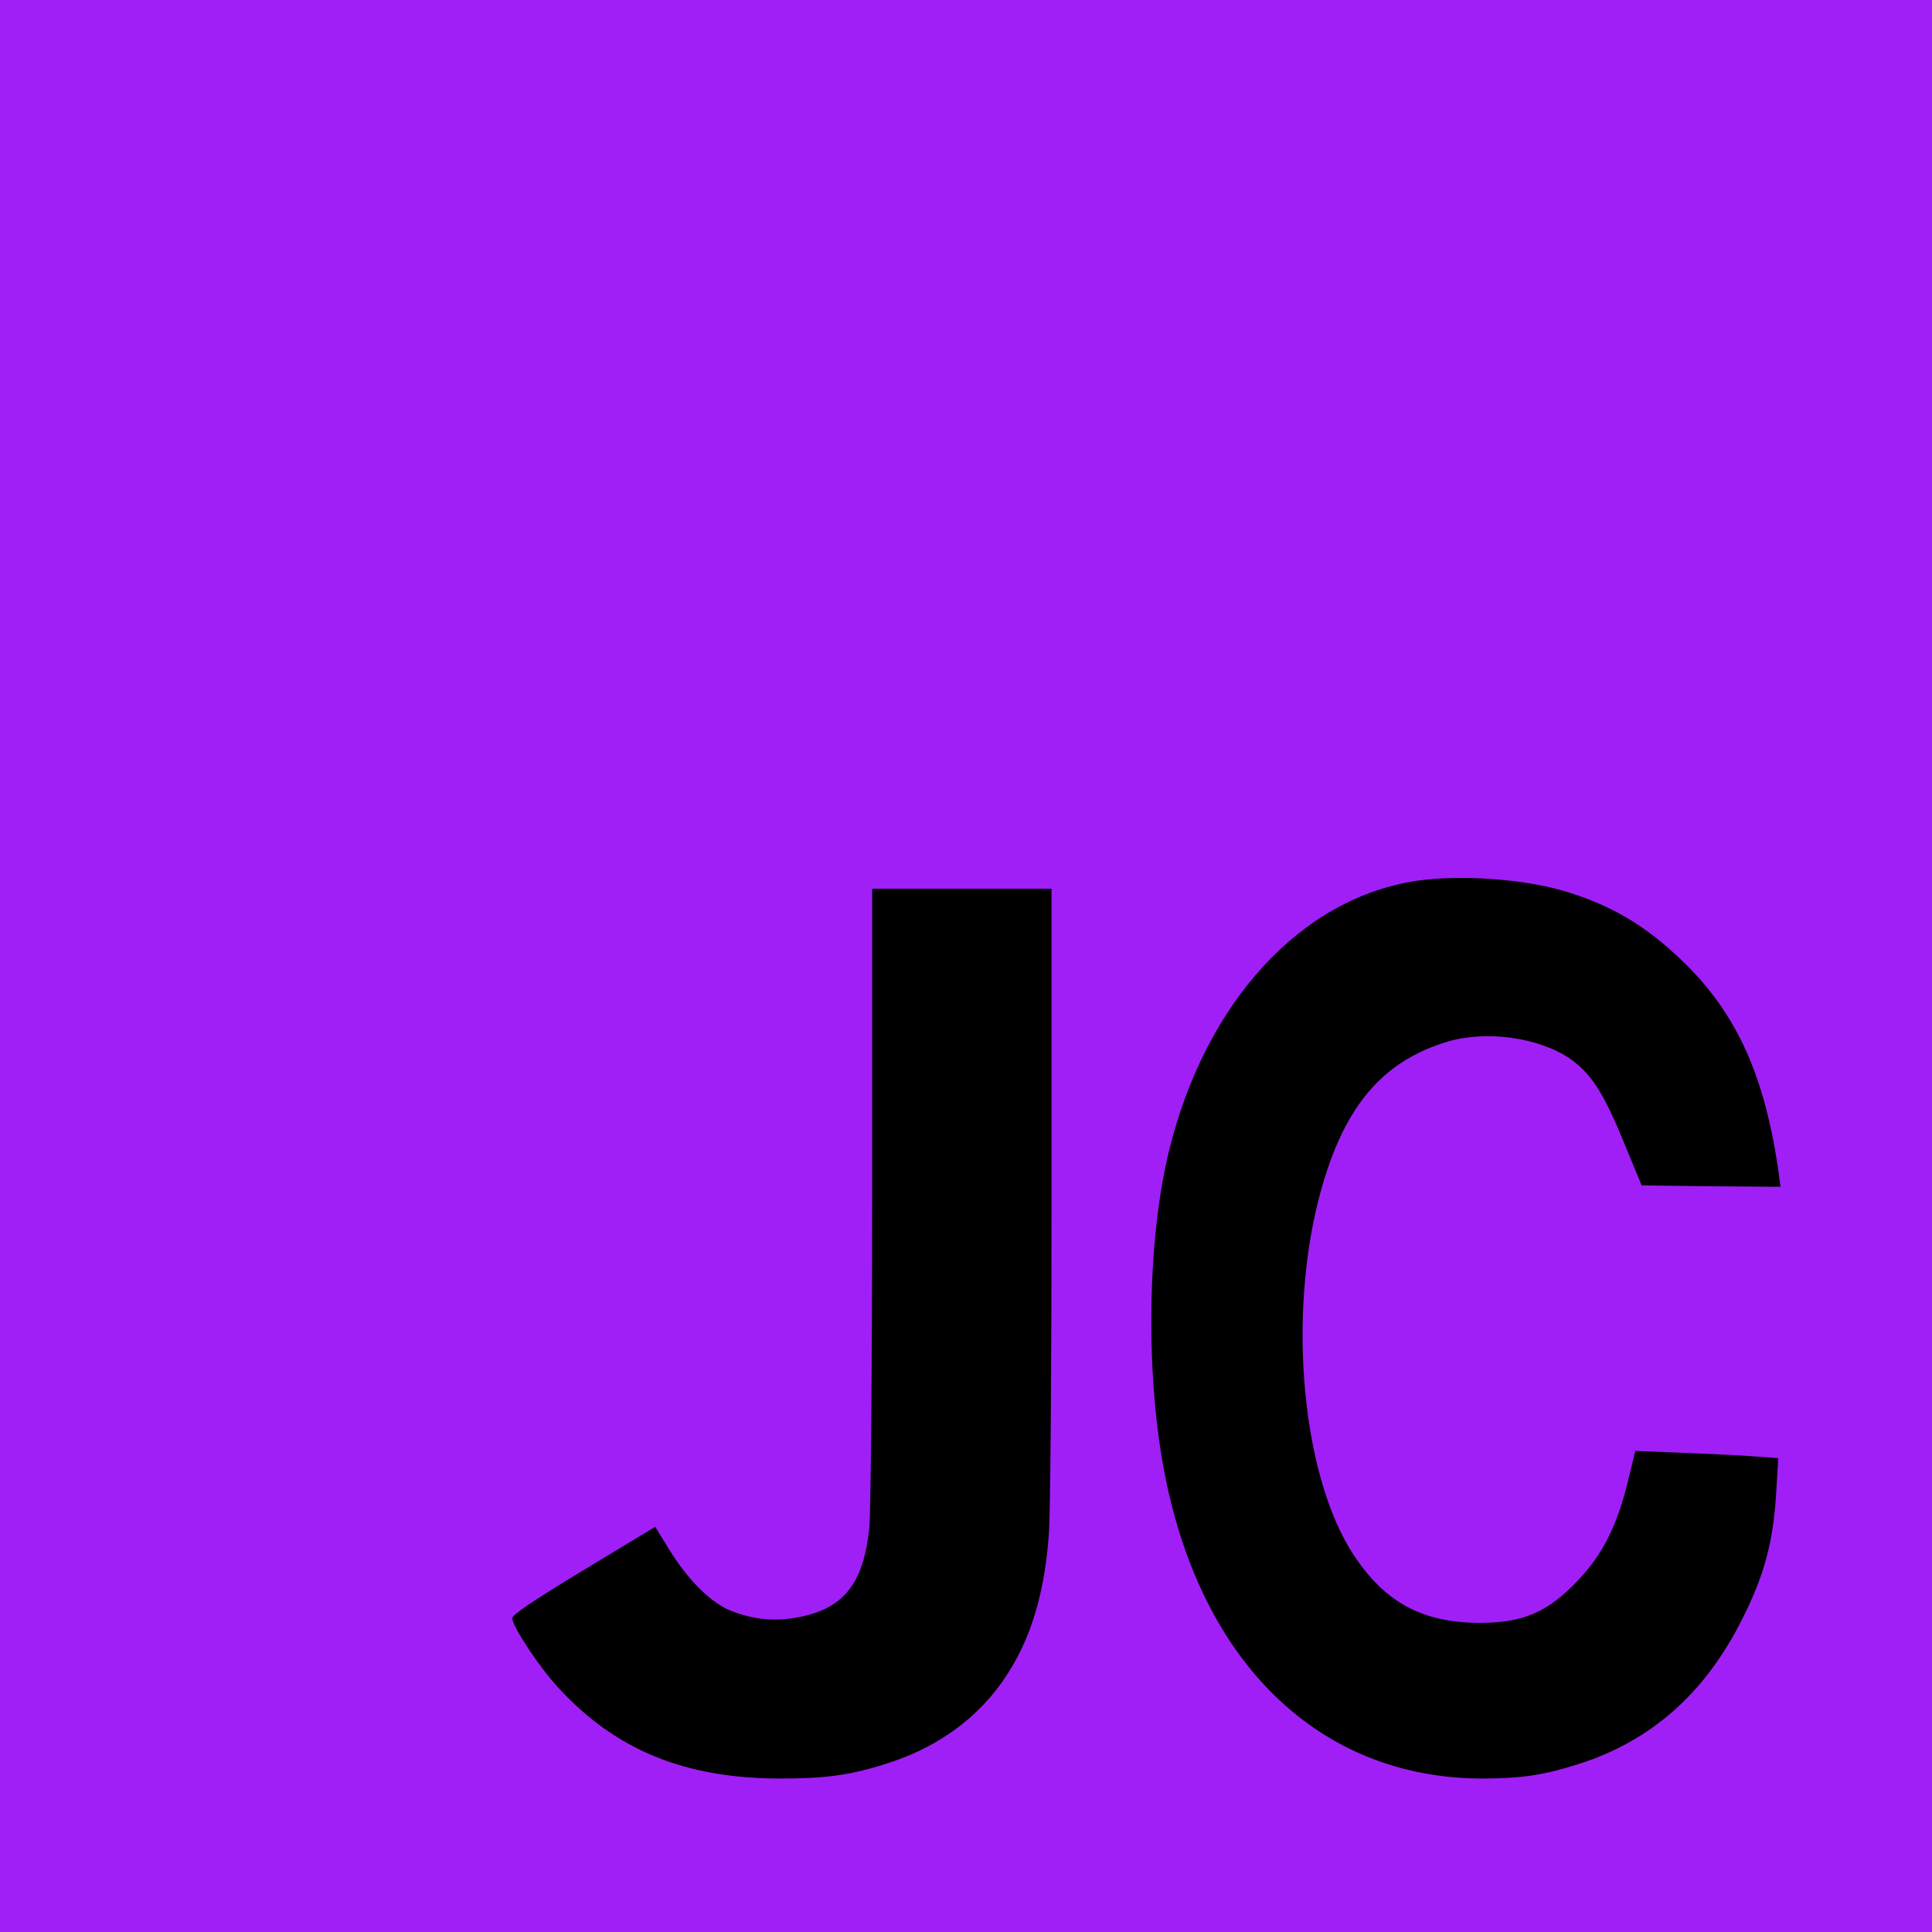
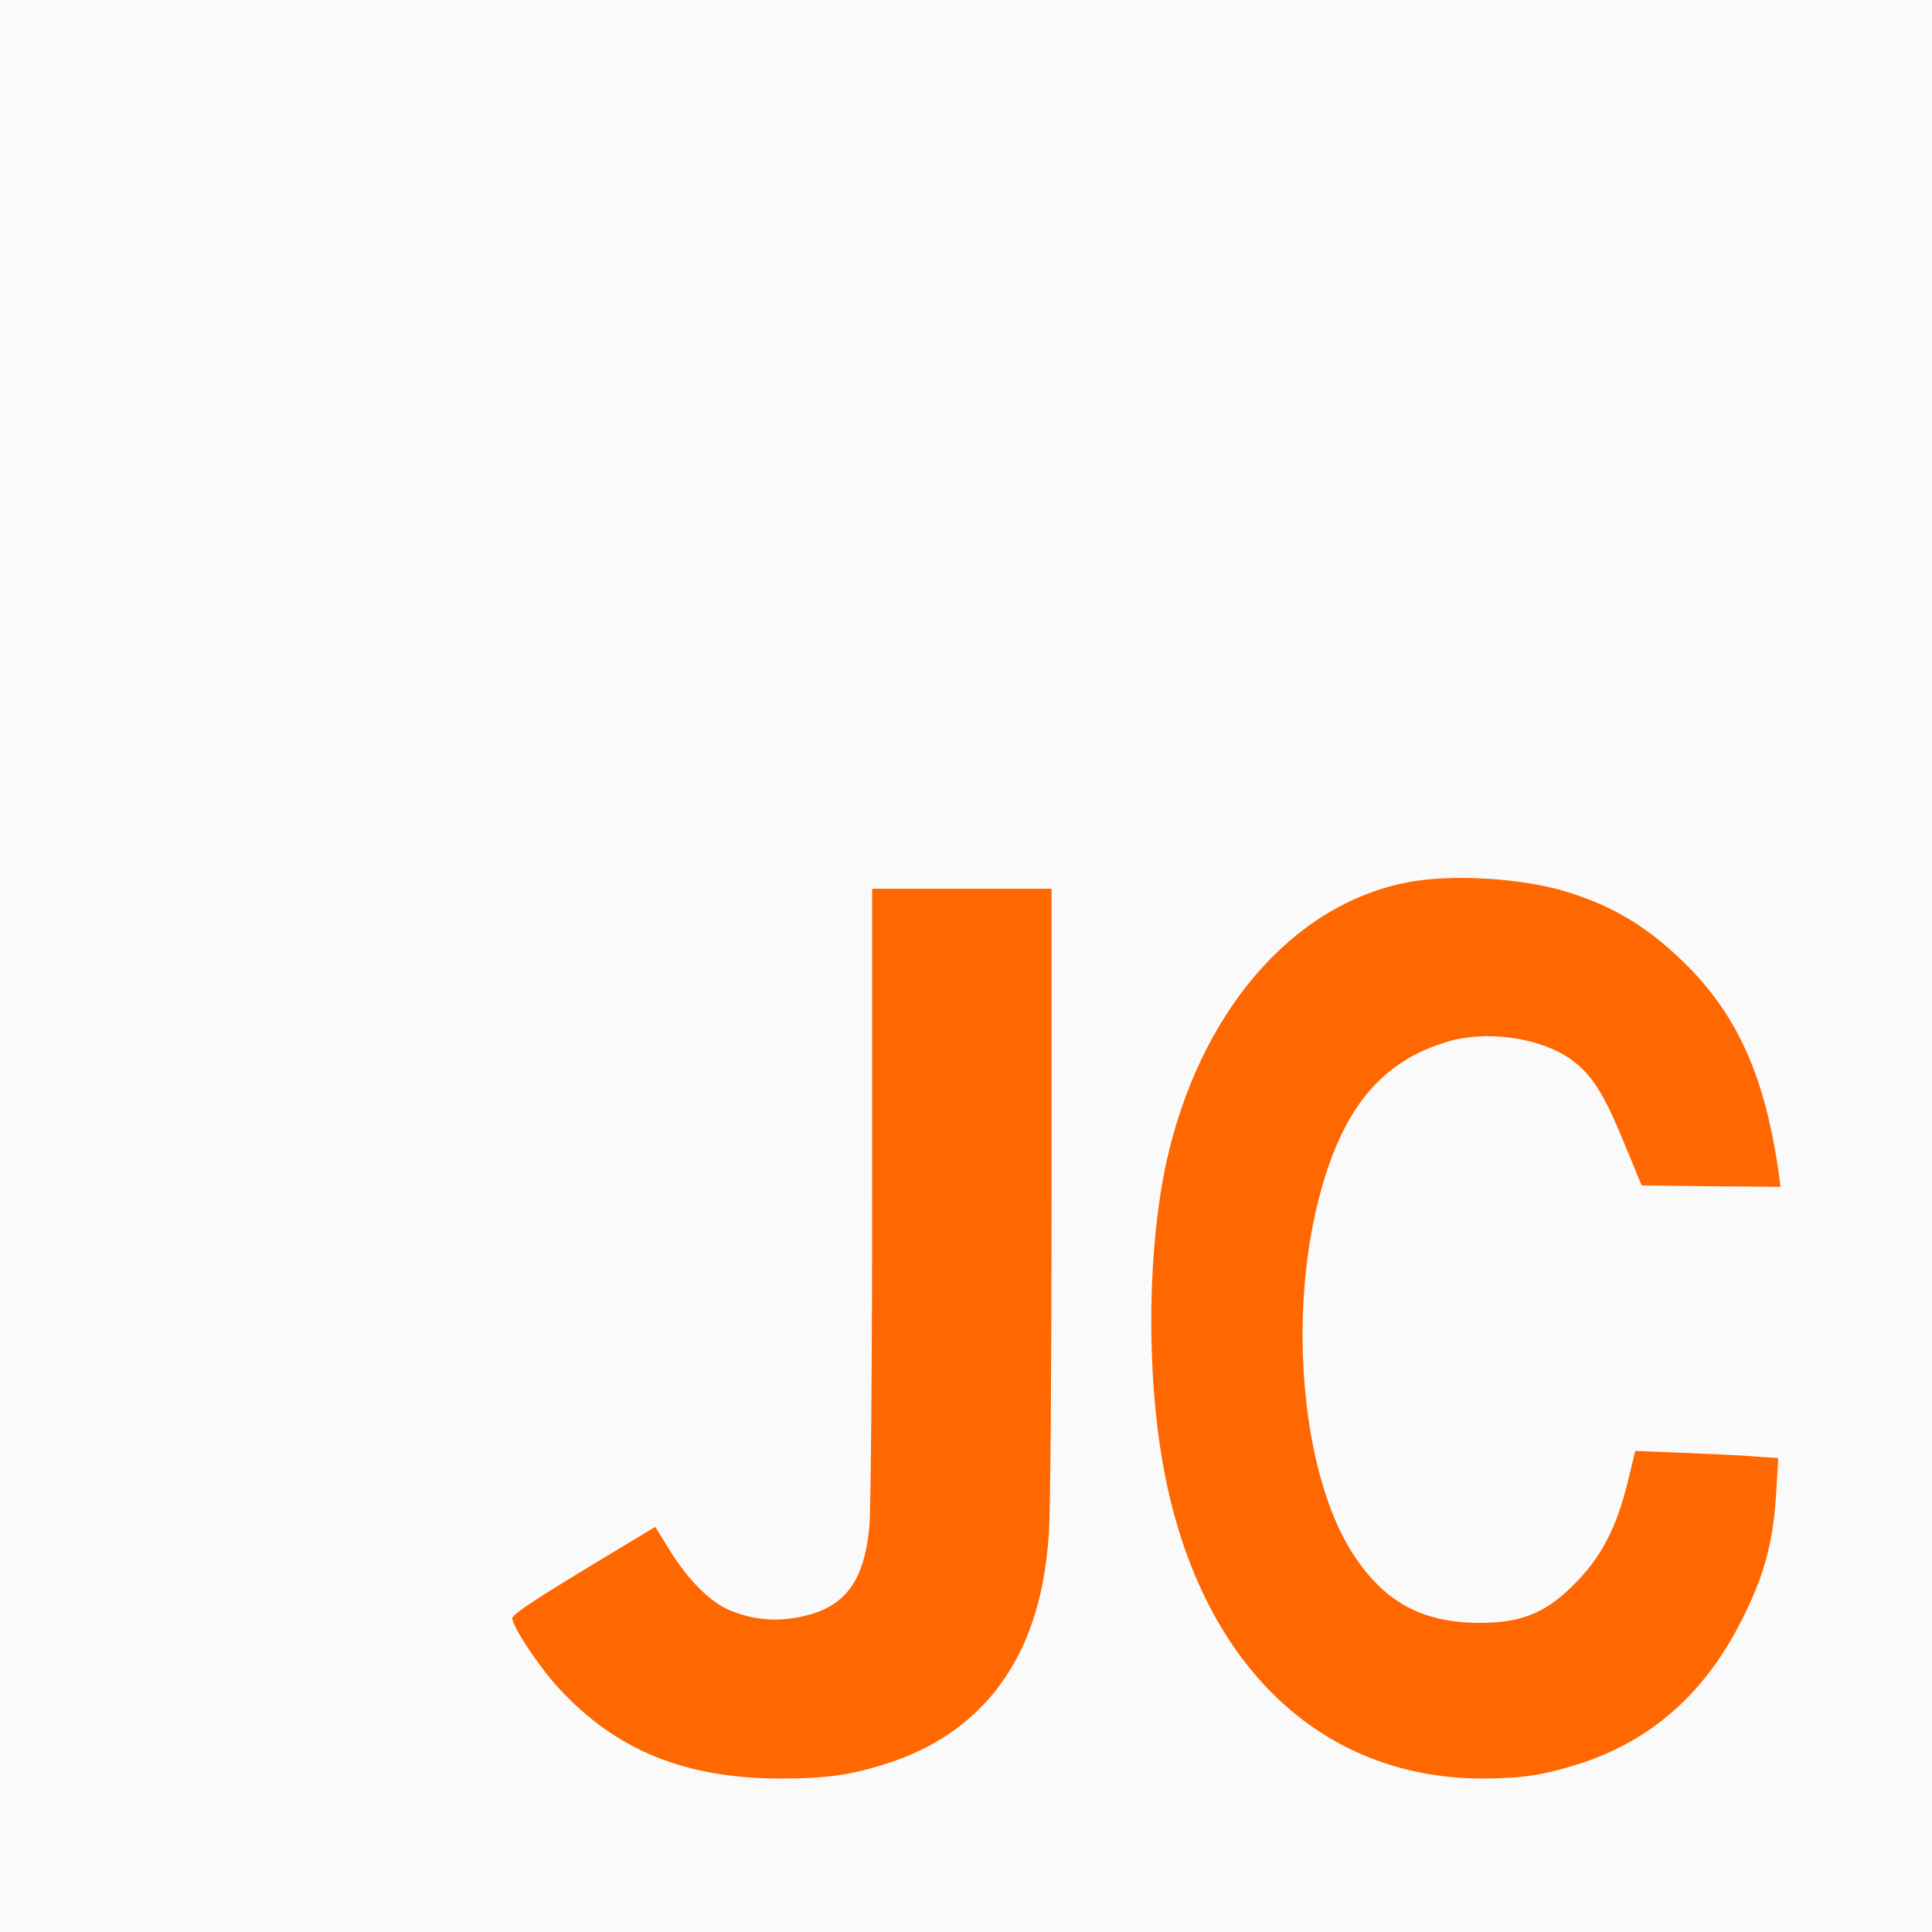
<svg xmlns="http://www.w3.org/2000/svg" viewBox="0 0 700 700">
-   <path fill="#a01ff6" d="M-41.384-13.998h850.617V915.21H-41.384z" />
-   <path d="M513.5 319.1c-42.1 6.2-76.8 44-90 98.1-7.7 31.7-8.5 78.9-1.9 114.7 13 70.5 56.4 112.6 115.9 112.5 14.1-.1 21.5-1.2 34-5.1 26.6-8.4 46.2-25.6 59.8-52.8 8.1-16.1 11.3-28.2 12.3-46.6l.7-11.6-8.4-.6c-4.6-.4-16.3-.9-25.9-1.3l-17.5-.7-2.9 11.9c-3.7 14.9-8.8 25.3-17.3 34.4-11.2 12-20.1 16-36.3 16-20.5-.1-34.1-7.3-45.4-24.4-19.9-30-24.7-92.8-10.4-137.6 8.6-27.2 22.2-42 44.3-48.6 14.1-4.2 33.3-1.5 44.5 6.3 7.5 5.3 12 12.2 19.4 30.3l6.4 15.5 25.1.3 25.2.2-.6-4.7c-5-35.5-15.2-58-34.7-76.9-13.6-13.2-26.4-20.7-43.9-25.8-14.8-4.2-36.9-5.7-52.4-3.5ZM316 432.7c0 61-.5 115.1-1 120.4-2 20.8-9.4 30-26.5 33-8 1.4-15.4.7-23.2-2.3-7.4-2.7-16-11.2-22.9-22.5l-5-8.1-26 15.7c-18.9 11.5-25.9 16.2-25.8 17.5.3 3.3 9.9 17.8 16.8 25.2 20.7 22.5 45.6 32.7 80.1 32.8 16.7 0 25.7-1.2 39-5.5 16.3-5.2 29.5-14.1 39.2-26.3 11.4-14.5 17.6-32.6 19.3-56.5.6-7.6 1-62 1-123.9V322h-65v110.7Z" />
+   <style>
+         .background {
+             fill: #fafafa;
+         }
+ 
+         @media (prefers-color-scheme: dark) {
+             .background {
+                 fill:  #303030;
+             }
+         }
+     </style>
+   <path class="background" d="M-41.384-13.998h850.617V915.21H-41.384z" />
+   <path fill="#ff6700" d="M513.5 319.1c-42.1 6.2-76.8 44-90 98.1-7.7 31.7-8.5 78.9-1.9 114.7 13 70.5 56.4 112.6 115.9 112.5 14.1-.1 21.5-1.2 34-5.1 26.6-8.4 46.2-25.6 59.8-52.8 8.1-16.1 11.3-28.2 12.3-46.6l.7-11.6-8.4-.6c-4.6-.4-16.3-.9-25.9-1.3l-17.5-.7-2.9 11.9c-3.7 14.9-8.8 25.3-17.3 34.4-11.2 12-20.1 16-36.3 16-20.5-.1-34.1-7.3-45.4-24.4-19.9-30-24.7-92.8-10.4-137.6 8.6-27.2 22.2-42 44.3-48.6 14.1-4.2 33.3-1.5 44.5 6.3 7.5 5.3 12 12.2 19.4 30.3l6.4 15.5 25.1.3 25.2.2-.6-4.7c-5-35.5-15.2-58-34.7-76.9-13.6-13.2-26.4-20.7-43.9-25.8-14.8-4.2-36.9-5.7-52.4-3.5ZM316 432.7c0 61-.5 115.1-1 120.4-2 20.8-9.4 30-26.5 33-8 1.4-15.4.7-23.2-2.3-7.4-2.7-16-11.2-22.9-22.5l-5-8.1-26 15.7c-18.9 11.5-25.9 16.2-25.8 17.5.3 3.3 9.9 17.8 16.8 25.2 20.7 22.5 45.6 32.7 80.1 32.8 16.7 0 25.7-1.2 39-5.5 16.3-5.2 29.5-14.1 39.2-26.3 11.4-14.5 17.6-32.6 19.3-56.5.6-7.6 1-62 1-123.9V322h-65v110.7Z" />
</svg>
